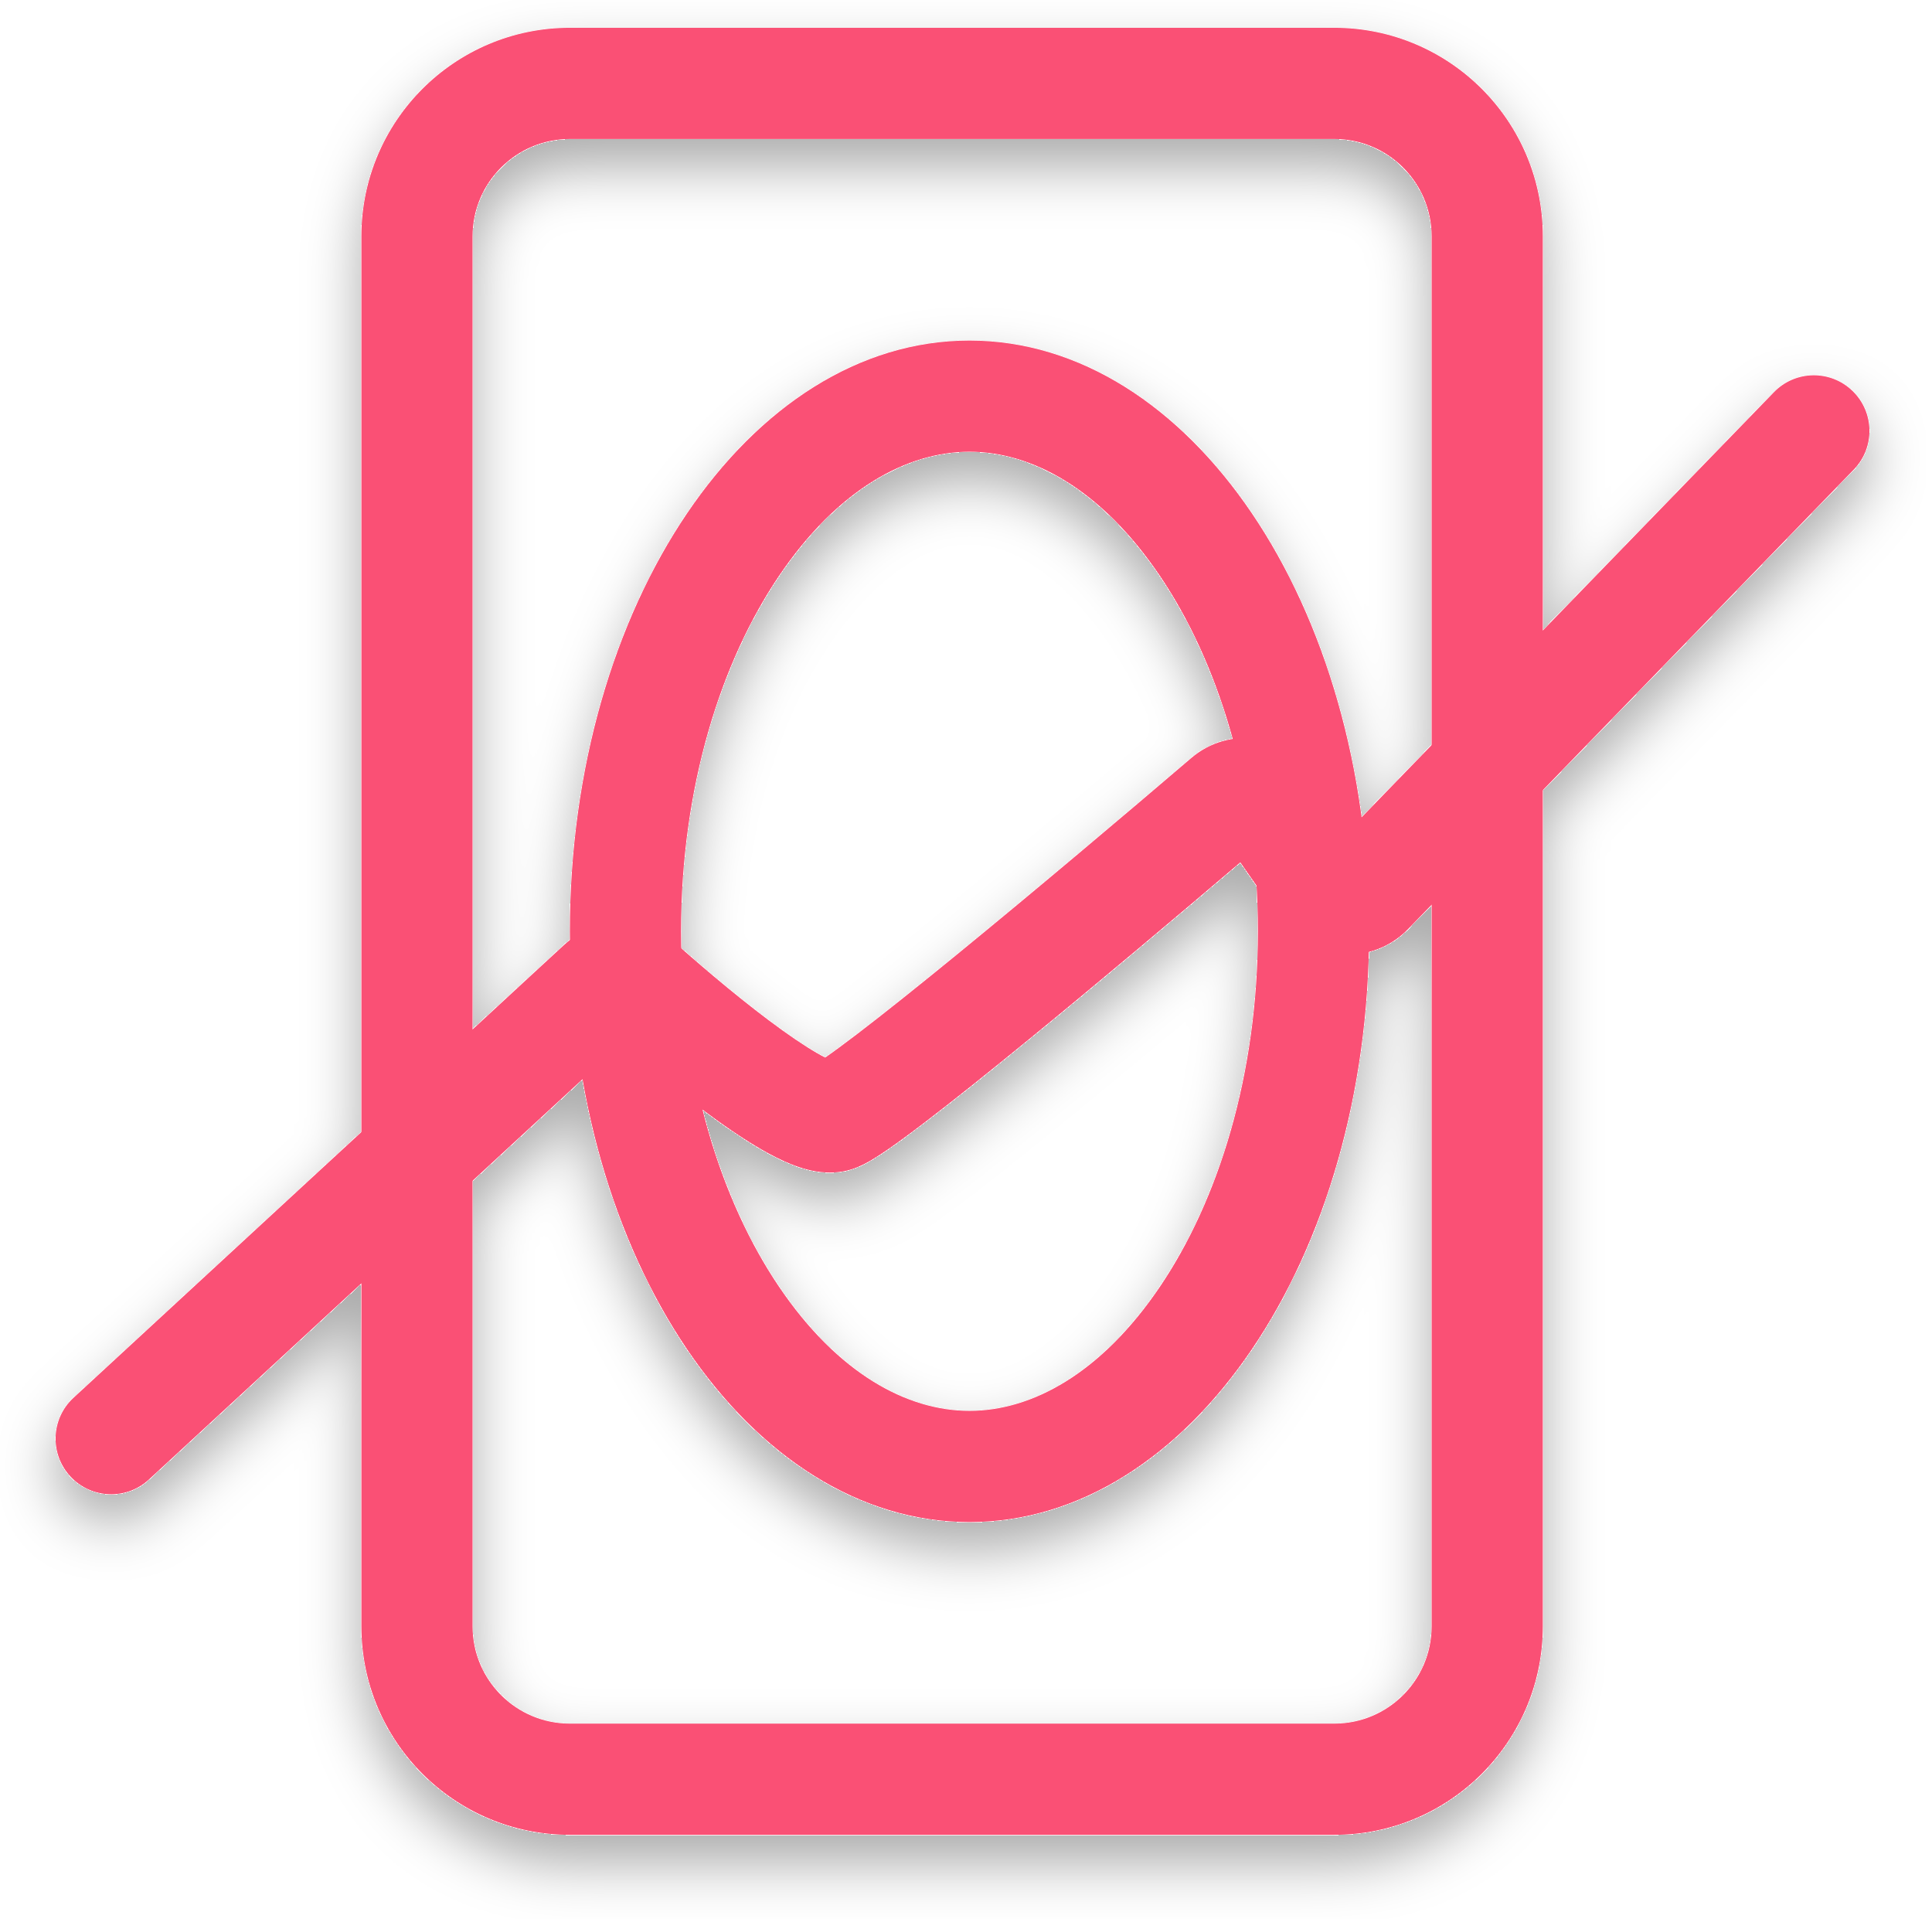
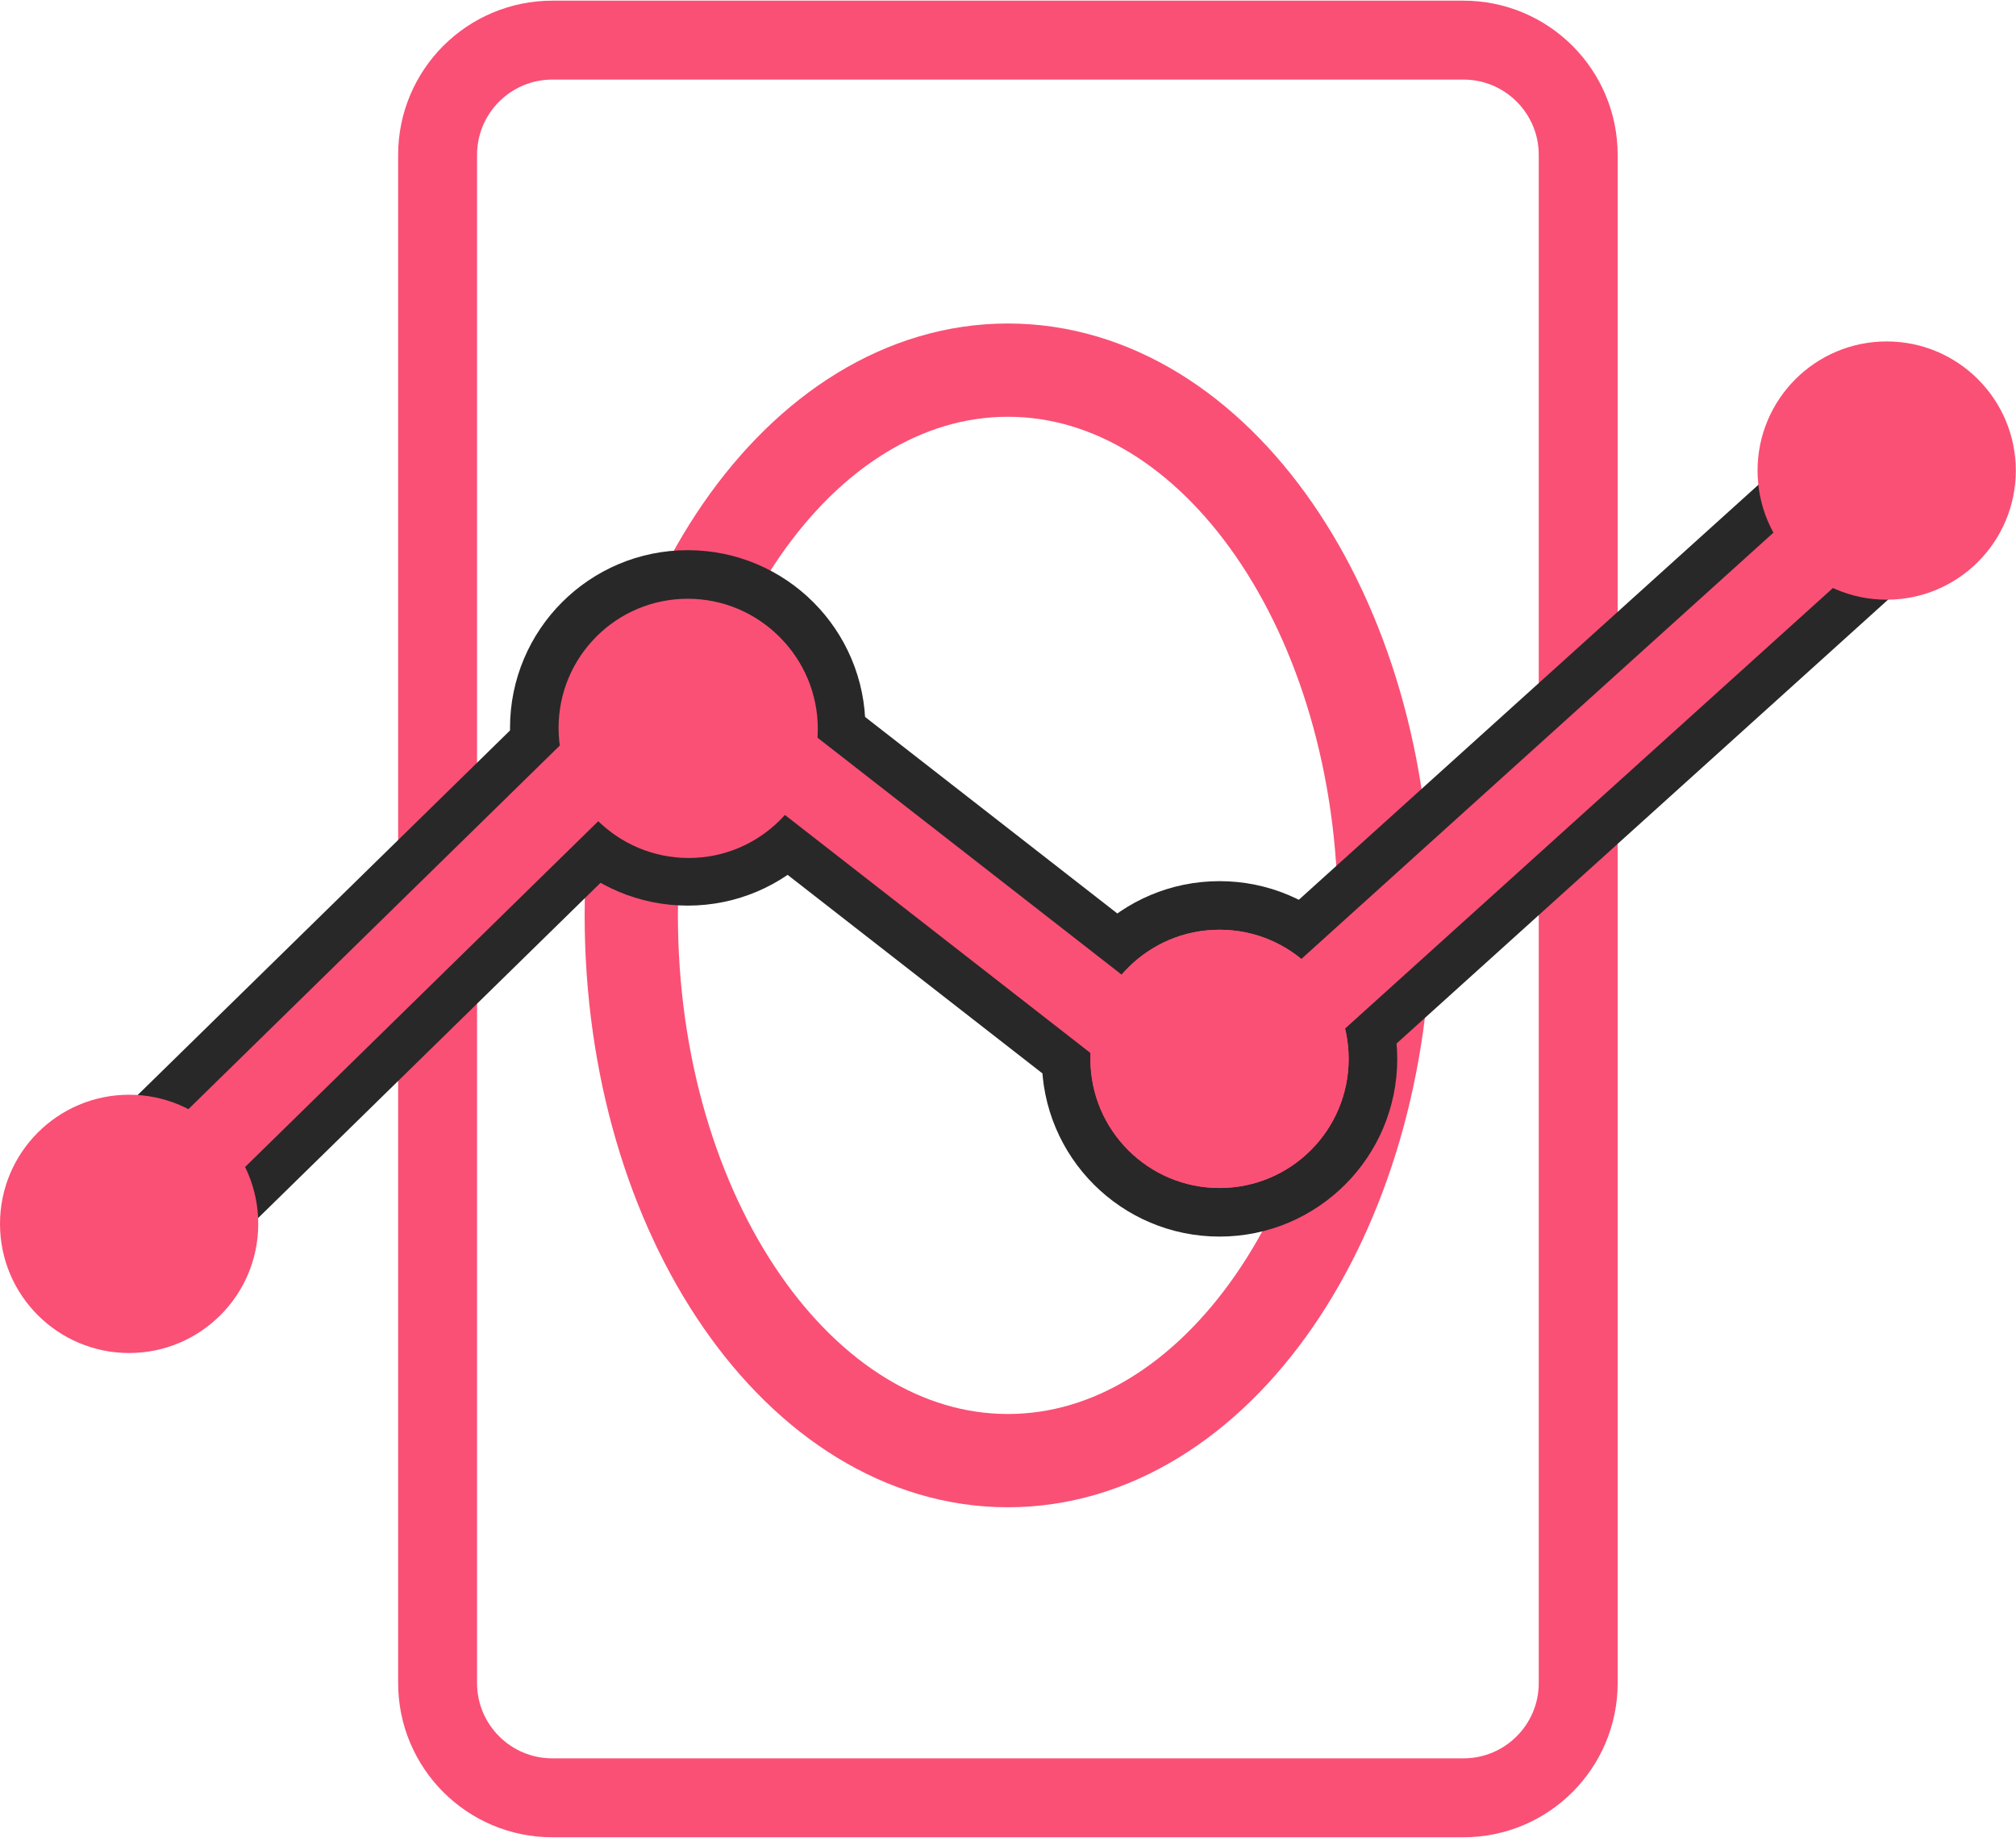
- <svg xmlns="http://www.w3.org/2000/svg" width="139" height="138" viewBox="0 0 139 138" fill="none">
-   <g filter="url(#filter0_d_30_6)">
-     <path fill-rule="evenodd" clip-rule="evenodd" d="M96 10H41C37.134 10 34 13.134 34 17V117C34 120.866 37.134 124 41 124H96C99.866 124 103 120.866 103 117V17C103 13.134 99.866 10 96 10ZM41 2C32.716 2 26 8.716 26 17V117C26 125.284 32.716 132 41 132H96C104.284 132 111 125.284 111 117V17C111 8.716 104.284 2 96 2H41Z" fill="#FA5075" />
-     <path fill-rule="evenodd" clip-rule="evenodd" d="M83.453 92.569C87.647 86.369 90.5 77.353 90.5 66.999C90.5 56.646 87.647 47.63 83.453 41.43C79.228 35.184 74.237 32.499 69.75 32.499C65.263 32.499 60.272 35.184 56.047 41.43C51.853 47.63 49 56.646 49 66.999C49 77.353 51.853 86.369 56.047 92.569C60.272 98.815 65.263 101.5 69.75 101.5C74.237 101.5 79.228 98.815 83.453 92.569ZM69.75 109.5C85.628 109.5 98.5 90.472 98.5 66.999C98.5 43.527 85.628 24.5 69.75 24.5C53.872 24.5 41 43.527 41 66.999C41 90.472 53.872 109.5 69.75 109.5Z" fill="#FA5075" />
-     <path fill-rule="evenodd" clip-rule="evenodd" d="M133.285 28.129C134.871 29.667 134.909 32.2 133.371 33.785L101.299 66.846C98.673 69.552 94.232 69.195 92.073 66.104L89.235 62.041C84.705 65.901 79.001 70.704 74.005 74.789C71.192 77.089 68.577 79.183 66.514 80.758C65.486 81.542 64.56 82.224 63.797 82.746C63.417 83.006 63.042 83.251 62.694 83.457C62.406 83.627 61.912 83.907 61.354 84.094C60.011 84.543 58.766 84.316 58.066 84.135C57.277 83.93 56.518 83.604 55.852 83.27C54.513 82.6 53.045 81.642 51.632 80.628C49.299 78.955 46.794 76.895 44.695 75.072L10.713 106.439C9.09 107.938 6.559 107.836 5.061 106.213C3.562 104.59 3.664 102.059 5.287 100.561L40.582 67.981C42.89 65.85 46.399 65.882 48.685 67.925C50.891 69.896 53.767 72.314 56.295 74.128C57.538 75.019 58.587 75.685 59.368 76.083C59.956 75.677 60.727 75.11 61.661 74.398C63.618 72.904 66.152 70.876 68.941 68.596C74.513 64.04 81 58.56 85.712 54.53C88.411 52.222 92.504 52.75 94.533 55.655L97.244 59.536L127.629 28.215C129.167 26.629 131.7 26.591 133.285 28.129Z" fill="#FA5075" />
-   </g>
-   <defs>
-     <filter id="filter0_d_30_6" x="0" y="0" width="138.5" height="138" filterUnits="userSpaceOnUse" color-interpolation-filters="sRGB">
-       <feFlood flood-opacity="0" result="BackgroundImageFix" />
-       <feColorMatrix in="SourceAlpha" type="matrix" values="0 0 0 0 0 0 0 0 0 0 0 0 0 0 0 0 0 0 127 0" result="hardAlpha" />
-       <feOffset dy="2" />
-       <feGaussianBlur stdDeviation="2" />
-       <feComposite in2="hardAlpha" operator="out" />
-       <feColorMatrix type="matrix" values="0 0 0 0 0 0 0 0 0 0 0 0 0 0 0 0 0 0 0.33 0" />
-       <feBlend mode="normal" in2="BackgroundImageFix" result="effect1_dropShadow_30_6" />
-       <feBlend mode="normal" in="SourceGraphic" in2="effect1_dropShadow_30_6" result="shape" />
-     </filter>
-   </defs>
+ <svg xmlns="http://www.w3.org/2000/svg" width="201" height="184" viewBox="0 0 201 184" fill="none">
+   <ellipse cx="100.49" cy="91.258" rx="37.55" ry="54.358" stroke="#FA5075" stroke-width="9.298" />
+   <rect x="43.629" y="4" width="113.722" height="175.232" rx="11.444" stroke="#FA5075" stroke-width="7.868" />
+   <path d="M12.874 122.013L67.947 68.096L120.709 109.201L188.106 48.344" stroke="#282828" stroke-width="17.166" stroke-linecap="round" stroke-linejoin="round" />
+   <circle cx="121.59" cy="105.563" r="15.296" fill="#FA5075" stroke="#282828" stroke-width="4.843" />
+   <circle cx="68.567" cy="72.567" r="15.296" fill="#FA5075" stroke="#282828" stroke-width="4.843" />
+   <circle cx="121.59" cy="105.563" r="12.874" fill="#FA5075" />
+   <path d="M12.874 122.013L67.947 68.096L120.709 109.201L188.106 48.344" stroke="#FA5075" stroke-width="8.072" stroke-linecap="round" stroke-linejoin="round" />
+   <circle cx="68.662" cy="72.662" r="12.874" fill="#FA5075" />
+   <circle cx="188.106" cy="46.913" r="12.874" fill="#FA5075" />
+   <circle cx="12.874" cy="122.013" r="12.874" fill="#FA5075" />
</svg>
